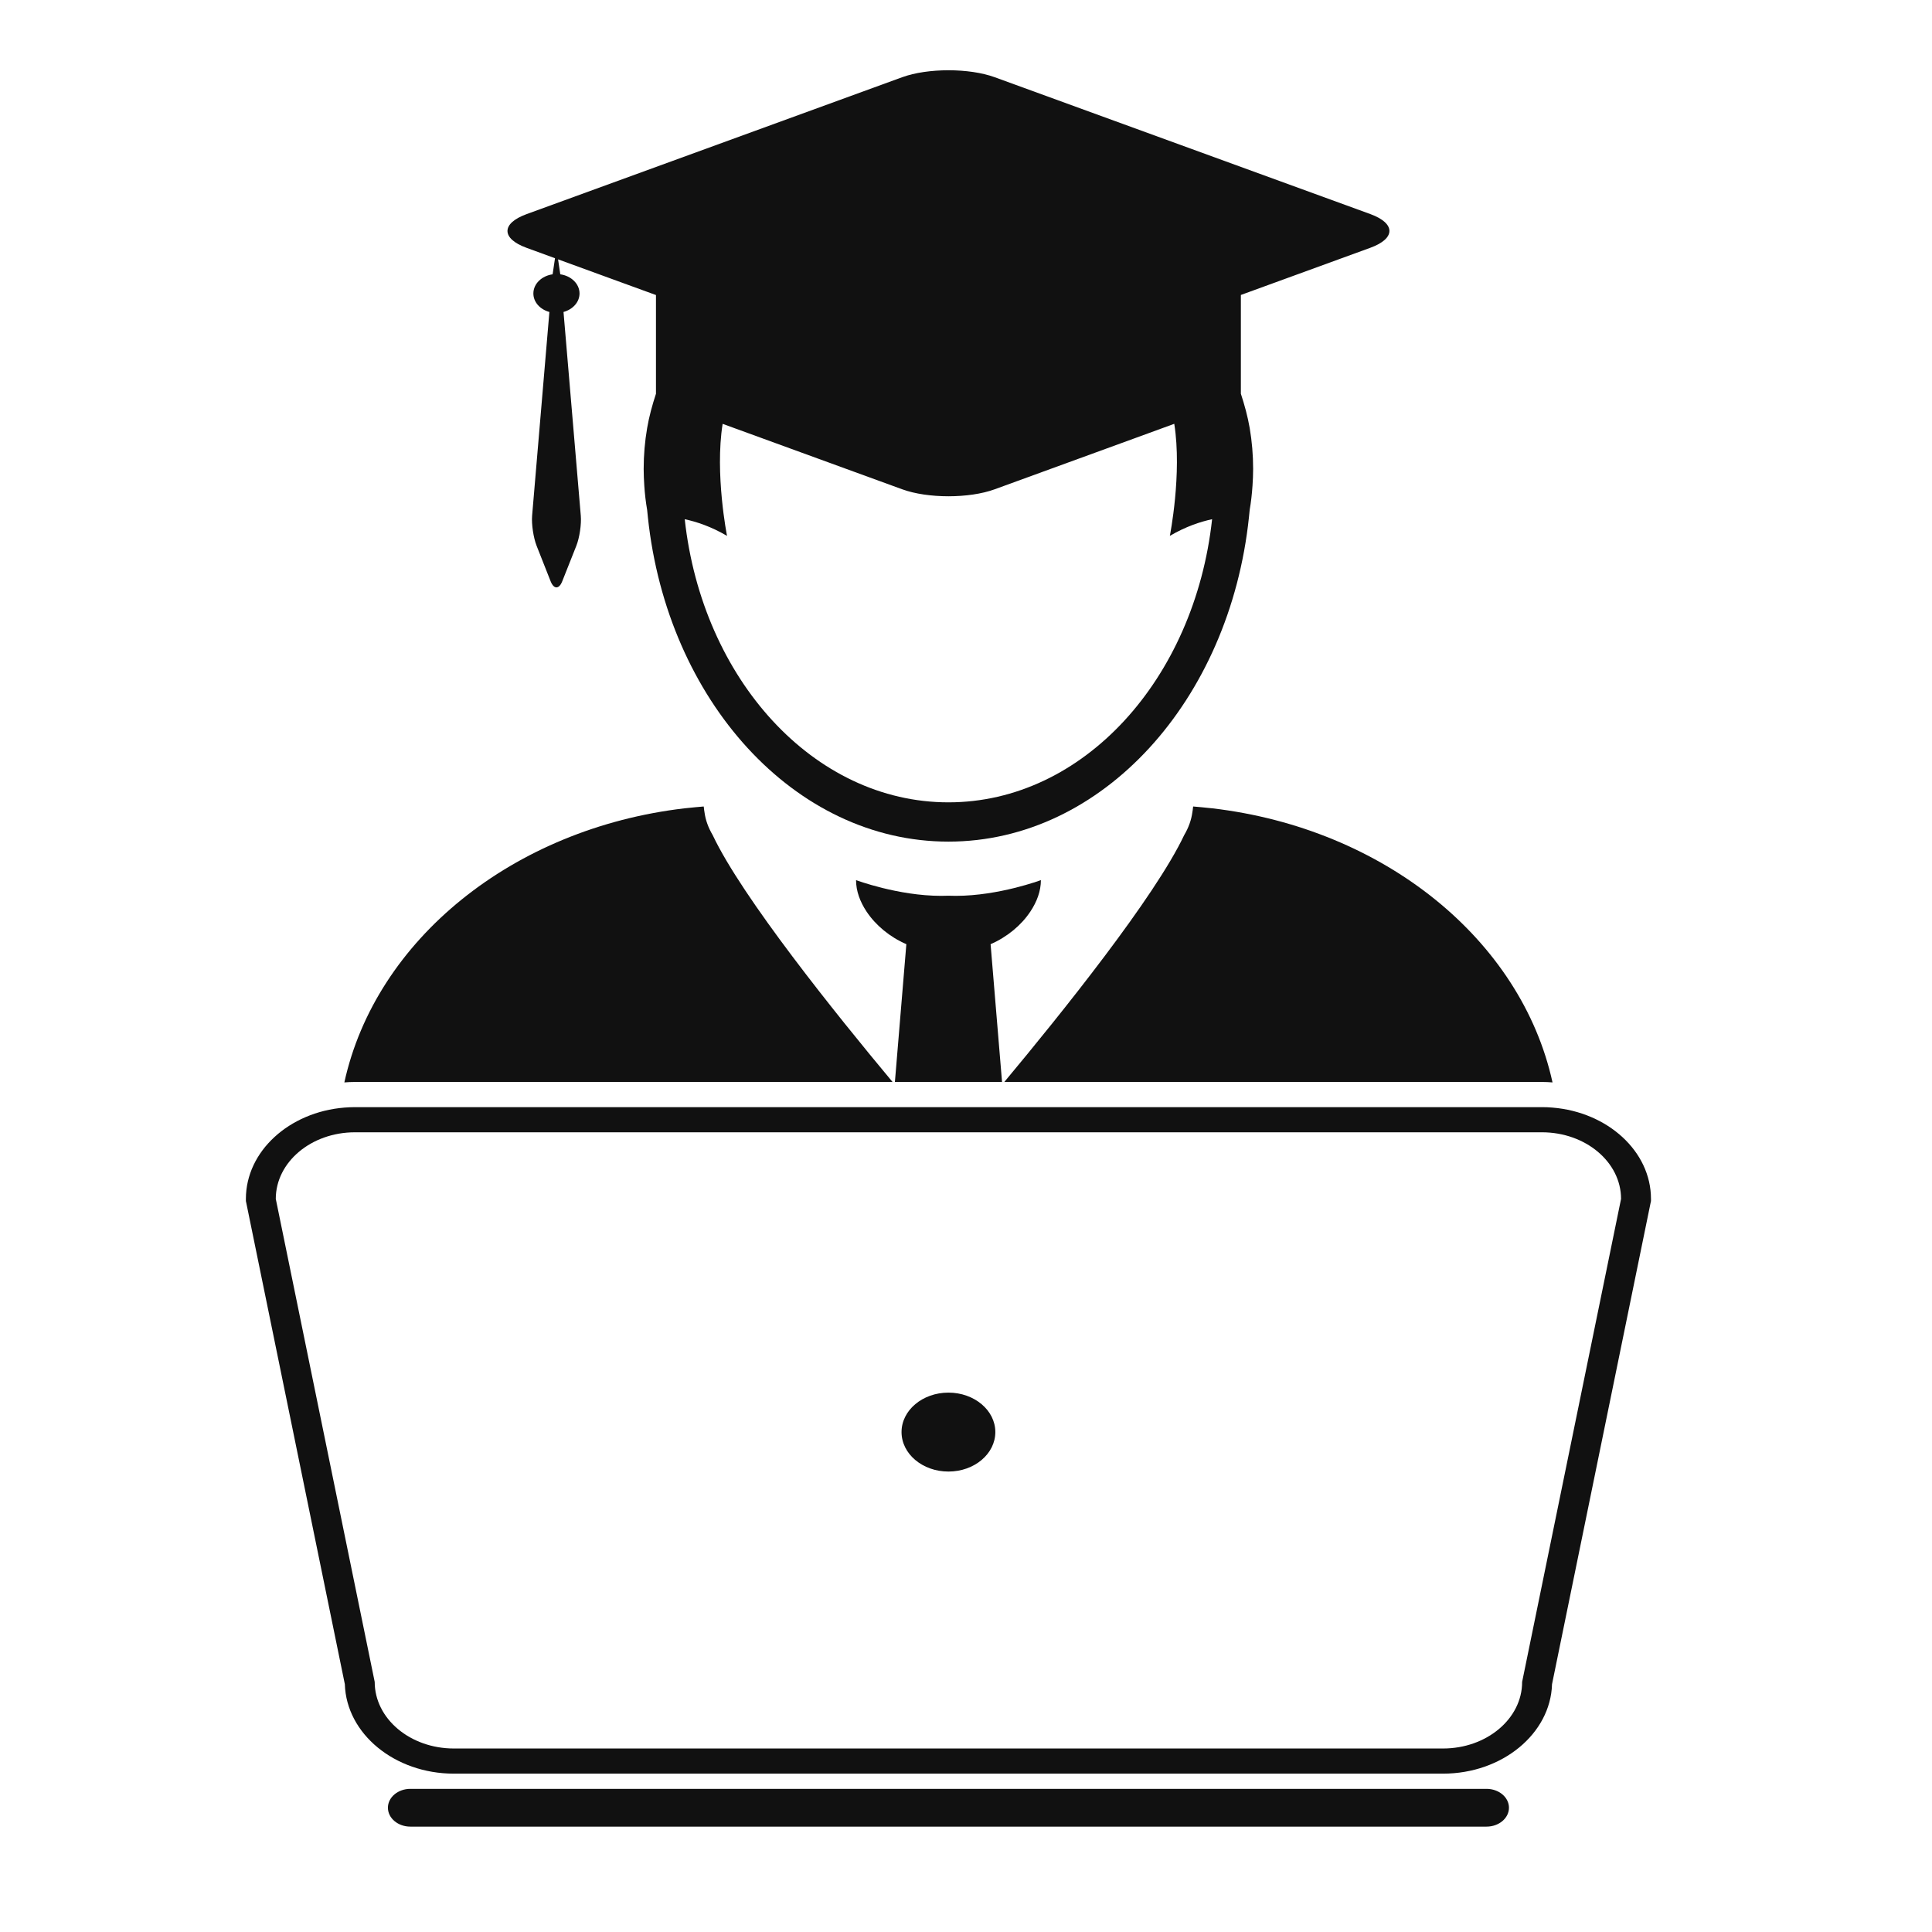
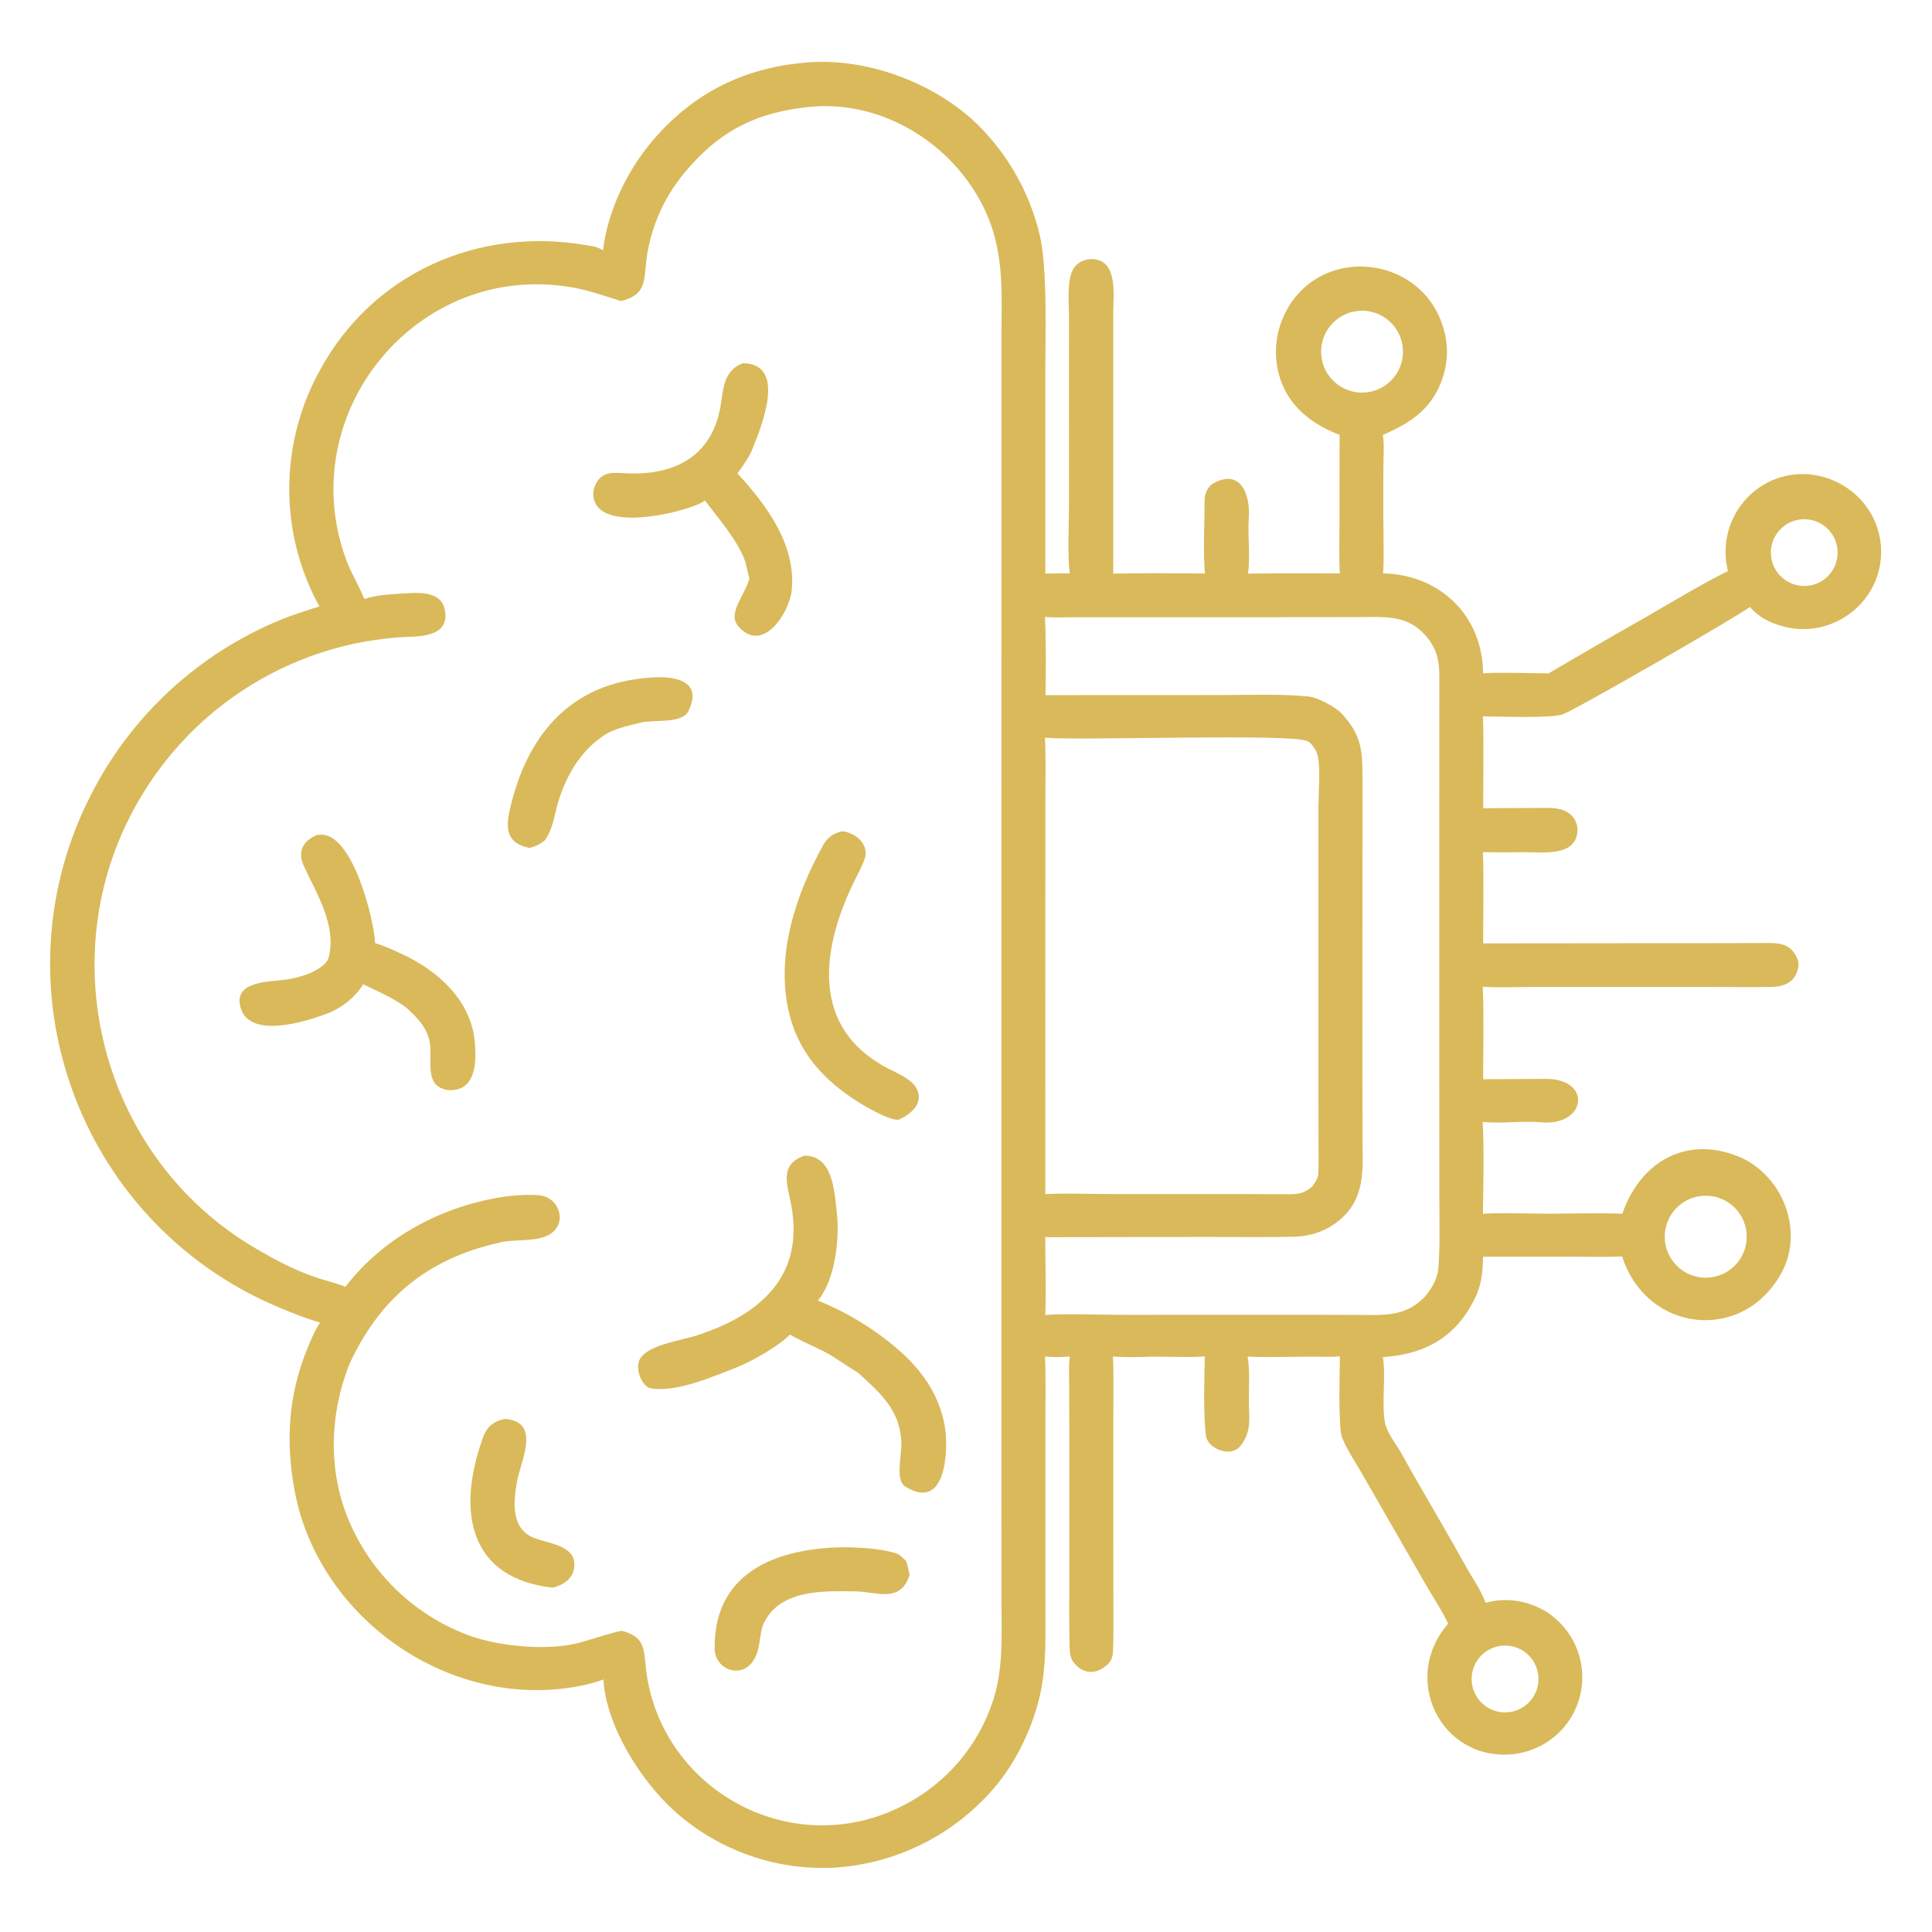
- <svg xmlns="http://www.w3.org/2000/svg" width="55" height="55" viewBox="0 0 55 55" fill="none">
-   <path d="M44.197 30.814C43.306 26.754 39.402 23.584 34.509 23.011C34.49 23.009 34.469 23.008 34.449 23.005C34.288 22.988 34.129 22.972 33.967 22.959C33.967 22.973 33.961 22.986 33.961 23C33.959 23.04 33.951 23.079 33.945 23.119C33.915 23.345 33.835 23.565 33.71 23.776C32.876 25.542 30.204 28.867 28.591 30.801H43.896C43.998 30.801 44.097 30.806 44.197 30.814Z" fill="#111111" />
-   <path d="M28.2 26.879C28.669 26.676 29.073 26.341 29.331 25.952C29.518 25.672 29.632 25.367 29.632 25.055C29.632 25.055 28.433 25.503 27.21 25.503C27.14 25.503 27.071 25.502 27.001 25.499C26.931 25.502 26.861 25.503 26.791 25.503C25.568 25.503 24.37 25.055 24.37 25.055C24.37 25.367 24.484 25.672 24.67 25.952C24.929 26.341 25.332 26.676 25.802 26.879L25.476 30.801H28.526L28.2 26.879Z" fill="#111111" />
-   <path d="M25.409 30.801C23.795 28.867 21.123 25.543 20.29 23.776C20.165 23.565 20.084 23.345 20.055 23.119C20.049 23.079 20.041 23.04 20.039 23C20.038 22.986 20.033 22.973 20.033 22.959C19.87 22.972 19.71 22.988 19.55 23.005C19.53 23.008 19.509 23.009 19.49 23.011C14.598 23.584 10.694 26.754 9.803 30.814C9.902 30.806 10.002 30.801 10.104 30.801H25.409Z" fill="#111111" />
-   <path d="M14.99 7.055L15.8 7.351L15.732 7.809C15.421 7.853 15.184 8.08 15.184 8.354C15.184 8.601 15.375 8.81 15.64 8.881L15.148 14.682C15.128 14.924 15.186 15.31 15.277 15.54L15.675 16.548C15.767 16.779 15.915 16.779 16.006 16.548L16.406 15.54C16.498 15.31 16.555 14.924 16.534 14.682L16.042 8.881C16.306 8.809 16.498 8.601 16.498 8.354C16.498 8.08 16.261 7.853 15.95 7.809L15.887 7.383L17.757 8.065L18.674 8.399V11.21C18.569 11.528 18.48 11.852 18.423 12.185C18.357 12.565 18.324 12.956 18.324 13.351C18.324 13.513 18.332 13.673 18.342 13.831C18.357 14.063 18.384 14.292 18.423 14.518C18.429 14.587 18.436 14.655 18.444 14.724C18.993 19.933 22.614 23.959 27 23.959C31.386 23.959 35.008 19.933 35.555 14.723C35.563 14.654 35.57 14.585 35.576 14.516C35.615 14.29 35.64 14.062 35.656 13.829C35.667 13.671 35.674 13.511 35.674 13.35C35.674 12.955 35.641 12.564 35.576 12.184C35.518 11.85 35.429 11.527 35.325 11.209V8.397L36.242 8.063L39.01 7.054C39.735 6.79 39.735 6.359 39.01 6.094L28.317 2.198C27.593 1.934 26.409 1.934 25.684 2.198L14.99 6.096C14.266 6.36 14.266 6.791 14.99 7.055ZM20.572 12.066L21.703 12.478L25.684 13.929C26.409 14.194 27.593 14.194 28.317 13.929L32.298 12.478L33.429 12.065C33.655 13.489 33.303 15.255 33.303 15.255C33.755 14.99 34.169 14.853 34.506 14.781C34.009 19.333 30.838 22.841 27 22.841C23.162 22.841 19.991 19.333 19.493 14.781C19.83 14.853 20.245 14.99 20.697 15.255C20.697 15.255 20.345 13.489 20.572 12.066Z" fill="#111111" />
-   <path d="M42.319 50.925H11.681C11.329 50.925 11.043 51.166 11.043 51.462C11.043 51.759 11.329 52 11.681 52H42.319C42.671 52 42.957 51.759 42.957 51.462C42.957 51.166 42.671 50.925 42.319 50.925Z" fill="#111111" />
-   <path d="M44.197 31.531C44.098 31.522 43.998 31.518 43.896 31.518H28.591H28.525H25.475H25.41H10.104C10.003 31.518 9.902 31.523 9.803 31.531C8.233 31.658 7 32.775 7 34.13V34.191L7.013 34.252L9.817 47.946C9.859 49.355 11.235 50.492 12.92 50.492H41.08C42.765 50.492 44.141 49.355 44.183 47.946L46.987 34.252L47 34.191V34.13C47 32.776 45.767 31.659 44.197 31.531ZM41.08 49.776H12.92C11.676 49.776 10.667 48.927 10.667 47.88L7.851 34.13C7.851 33.083 8.86 32.234 10.104 32.234H43.896C45.14 32.234 46.148 33.083 46.148 34.13L43.332 47.88C43.333 48.927 42.324 49.776 41.08 49.776Z" fill="#111111" />
-   <path d="M27 41.892C27.737 41.892 28.335 41.389 28.335 40.768C28.335 40.148 27.737 39.645 27 39.645C26.263 39.645 25.665 40.148 25.665 40.768C25.665 41.389 26.263 41.892 27 41.892Z" fill="#111111" />
+ <svg xmlns="http://www.w3.org/2000/svg" width="512" height="512" viewBox="0 0 512 512">
+   <path fill="#D9B95A" d="M213.406 16.602C229.506 15.092 247.994 21.969 259.41 33.34C267.316 41.275 272.885 51.234 275.506 62.125C277.643 70.983 277.013 89.15 277.013 99L277.02 152.01C279.185 151.963 281.35 151.947 283.515 151.96C282.838 147.597 283.293 138.656 283.291 134.005L283.285 102.312L283.288 83.785C283.289 80.147 282.534 72.987 285.081 70.404C286.179 69.283 287.685 68.656 289.254 68.666C296.346 68.679 295.022 78.029 295.022 82.757L295.019 98.52L295.02 152.007C302.933 151.87 311.406 151.91 319.318 151.981C318.796 145.817 319.247 138.703 319.229 132.486C319.225 131.028 320.043 128.994 321.376 128.201C328.743 123.917 331.426 131.064 330.937 137.347C330.586 141.855 331.431 147.529 330.717 152.01C338.794 151.902 346.991 151.966 355.077 151.963C354.813 148.151 354.972 142.619 354.975 138.732L355.004 115.234C348.628 112.843 342.825 108.729 340.012 102.347C337.636 96.837 337.515 90.615 339.674 85.017C347.993 63.836 378.291 66.877 382.976 88.742C383.913 93.117 383.466 97.422 381.797 101.573C378.889 108.807 373.374 112.289 366.483 115.236C366.86 117.828 366.633 120.953 366.61 123.624L366.585 136.022C366.584 138.762 366.841 150.102 366.49 151.957C381.603 152.214 392.95 163.227 393.023 178.452C397.252 178.097 405.835 178.44 410.396 178.463C418.94 173.419 427.528 168.45 436.158 163.556C443.073 159.554 450.825 154.857 457.899 151.345C457.47 149.086 457.255 148.443 457.295 146.021C457.354 140.427 459.669 135.092 463.714 131.227C472.32 123.12 485.441 124.037 493.304 132.632C496.888 136.619 498.754 141.859 498.496 147.214C497.888 160.18 485.21 169.376 472.655 166.028C469.045 165.065 466.264 163.683 463.738 160.853C460.85 163.147 416.8 188.555 413.982 189.362C410.413 190.385 397.42 189.888 392.997 189.839C393.242 197.592 393.053 206.384 393.071 214.221C398.21 214.122 403.362 214.162 408.501 214.111C411.264 214.083 414.207 213.97 416.371 216.008C417.467 217.039 418.132 218.636 418.054 220.13C417.692 227.106 408.918 225.788 404.122 225.844C400.177 225.88 396.703 225.878 392.995 225.839C393.24 233.462 393.051 242.312 393.051 250.009L439.584 249.962C449.319 249.963 459.064 249.971 468.796 249.913C471.016 249.9 473.462 250.147 474.982 251.893C475.88 252.953 476.818 254.613 476.605 256.064C475.999 260.183 473.109 261.457 469.384 261.547C465.127 261.65 461 261.568 456.802 261.565L431.536 261.556L406.362 261.556C402.326 261.559 396.816 261.782 392.943 261.495C393.295 268.893 393.045 278.488 393.052 286.009L409.759 285.916C422.065 285.956 420.396 298.568 408.322 297.419C403.654 296.975 397.786 297.853 392.919 297.301C393.331 303.975 393.071 314.84 393 321.684C395.59 321.393 404.073 321.568 407.179 321.615C414.567 321.726 422.671 321.359 429.936 321.648C434.746 307.636 447.374 300.542 461.595 306.871C472.612 312.034 478.01 326.255 472.214 337.12C462.164 355.963 436.428 353.353 429.881 332.977C426.023 333.162 421.022 333.036 417.094 333.038L393.011 333.049C393.04 337.345 392.461 341.332 390.318 345.13C385.288 354.716 377.067 359.001 366.473 359.646C367.359 365.015 366.018 372.107 367.107 377.409C367.98 380.362 370.053 382.766 371.528 385.421C376.97 395.216 382.764 404.82 388.191 414.622C390.056 417.992 392.334 421.128 393.718 424.75C394.715 424.488 395.729 424.292 396.752 424.163C401.922 423.552 407.563 425.158 411.617 428.44C415.925 431.905 418.664 436.953 419.221 442.454C419.751 447.817 418.155 453.174 414.778 457.374C411.283 461.657 406.223 464.367 400.721 464.904C381.816 466.605 371.109 444.861 383.764 430.293C382.958 428.18 379.132 422.205 377.806 419.873L360.771 390.223C359.365 387.766 355.556 382.047 355.313 379.52C354.731 373.467 355.021 365.581 355.083 359.451C353.707 359.566 352.264 359.595 350.882 359.563C344.177 359.403 337.298 359.838 330.615 359.511C331.393 363.751 330.795 369.04 331.004 373.456C331.181 377.205 331.198 379.929 328.805 383.087C326.197 386.528 319.929 383.828 319.567 380.396C318.864 373.734 319.152 366.278 319.285 359.484C313.993 359.81 308.353 359.384 303.021 359.593C300.443 359.693 297.495 359.668 294.942 359.493C295.17 364.658 295.039 370.638 295.039 375.857L295.037 404.534L295.056 425.753C295.06 429.689 295.127 433.723 294.946 437.647C294.888 439.318 294.34 440.477 293.034 441.521C290.052 443.905 286.815 443.535 284.482 440.493C283.585 439.324 283.484 437.774 283.448 436.331C283.302 430.491 283.372 424.627 283.373 418.783L283.377 386.472L283.355 369.052C283.346 366.66 283.155 361.612 283.512 359.475C281.044 359.706 279.384 359.689 276.937 359.496C277.179 364.875 277.043 371.086 277.041 376.52L277.044 404.401L277.047 426.031C277.047 433.575 277.319 441.169 275.745 448.587C273.845 457.541 269.229 467.263 263.142 474.184C252.502 486.426 237.405 493.901 221.218 494.942C205.662 495.777 190.41 490.405 178.81 480.007C169.832 471.959 160.56 457.282 159.921 445.074C158.153 445.722 156.341 446.241 154.499 446.629C120.098 453.872 84.509 429.402 78.091 395.123C75.675 382.216 76.366 370.007 81.307 357.733C82.237 355.423 83.453 352.531 84.827 350.508C79.612 348.979 72.284 345.926 67.385 343.465C44.093 331.681 26.432 311.13 18.285 286.33C9.984 261.38 12.062 234.141 24.05 210.738C34.777 189.589 52.781 173.026 74.748 164.097C77.619 162.915 81.647 161.682 84.668 160.693C82.528 157.034 80.601 152.226 79.376 148.174C74.37 131.42 76.329 113.355 84.81 98.063C98.789 72.355 126.77 60.045 155.298 64.965C157.349 65.318 157.865 65.253 159.808 66.31C160.979 56.142 166.097 45.436 172.647 37.636C183.385 24.848 196.824 18.021 213.406 16.602ZM92.567 361.558C87.299 374.922 86.866 390.084 92.621 403.368C98.52 417.063 109.69 427.802 123.607 433.157C131.432 436.239 144.588 437.525 152.801 435.513C156.606 434.581 161.318 432.838 164.797 432.163C170.182 433.657 170.605 436.016 171.076 441.149C174.055 473.648 209.278 493.819 239.234 478.54C250.697 472.772 259.353 462.631 263.251 450.406C265.936 442.041 265.415 433.13 265.408 424.419L265.39 404.077L265.386 358.17L265.389 208.194L265.392 119.025L265.399 90.077C265.404 77.034 266.41 65.793 260.056 53.747C251.417 37.371 233.13 26.397 214.389 28.349C200.216 29.767 190.278 34.923 181.216 46.01C175.961 52.376 172.558 60.064 171.38 68.235C170.58 74.141 171.573 78.028 164.6 79.786C160.325 78.462 155.91 76.891 151.473 76.133C110.555 69.141 77.517 109.515 91.714 148.285C93.054 151.943 95.142 155.201 96.538 158.726C100.173 157.533 104.664 157.427 108.392 157.196C111.887 156.979 116.828 157.093 117.799 161.257C119.703 169.424 110.107 168.572 105.512 168.908C101.917 169.194 98.341 169.687 94.802 170.387C70.917 175.246 50.162 189.895 37.583 210.774C12.499 252.053 26.33 306.716 67.905 330.932C72.901 333.842 77.887 336.517 83.371 338.404C85.734 339.249 89.462 340.114 91.54 341.03C101.743 327.729 117.355 319.536 133.753 317.12C136.461 316.721 141.905 316.366 144.104 316.999C148.042 318.133 149.871 323.222 146.791 326.262C143.438 329.573 136.262 328.101 131.904 329.411C112.931 333.763 100.513 344.319 92.567 361.558ZM277.023 316.478C281.077 316.139 289.425 316.44 293.874 316.441L328.764 316.439C332.787 316.441 336.818 316.48 340.841 316.491C343.9 316.5 345.256 316.475 347.701 314.49C348.493 313.356 349.303 312.418 349.366 311.052C349.476 308.648 349.432 306.163 349.426 303.758L349.402 289.603L349.401 243.574L349.406 213.791C349.416 210.035 349.934 203.991 349.276 200.521C349.01 199.122 347.841 197.141 346.564 196.443C342.603 194.277 286.376 196.329 276.908 195.501C277.205 200.316 277.037 206.511 277.036 211.411L277.032 238.854L277.023 316.478ZM477.396 137.631C472.533 138.045 468.925 142.318 469.33 147.181C469.735 152.044 474.001 155.661 478.865 155.264C483.741 154.867 487.37 150.587 486.963 145.712C486.557 140.836 482.271 137.216 477.396 137.631ZM452.102 316.875C446.071 316.839 441.165 321.721 441.171 327.752C441.178 333.782 446.094 338.654 452.125 338.605C458.096 338.557 462.909 333.7 462.903 327.729C462.896 321.758 458.073 316.91 452.102 316.875ZM277.058 184.221L323.386 184.202C330.788 184.195 339.503 183.843 346.789 184.584C349.175 184.826 353.836 187.289 355.506 189.074C360.51 194.421 361.042 198.337 361.074 205.214L361.063 279.696L361.074 300.975C361.075 308.788 362.102 316.594 355.895 322.521C352.325 325.931 347.905 327.602 342.985 327.734C335.56 327.933 328.104 327.814 320.674 327.8L277.817 327.873C277.533 327.871 277.272 327.85 276.989 327.83C277.043 334.382 277.225 342.004 277.023 348.477C281.708 348.077 291.92 348.451 297.125 348.442L346.837 348.433L359.898 348.462C366.259 348.489 372.087 349.04 377.068 344.171C379.102 342.183 380.788 339.222 381.171 336.364C381.65 330.346 381.454 323.659 381.442 317.594L381.421 282.482L381.423 212.801C381.421 201.57 381.441 190.339 381.439 179.108C381.438 174.316 380.364 170.899 376.908 167.503C372.239 162.914 366.349 163.52 360.317 163.531L347.357 163.559L299.876 163.565L284.999 163.569C282.493 163.573 279.346 163.711 276.908 163.5C277.236 168.696 277.169 178.813 277.058 184.221ZM397.089 436.266C393.961 436.904 391.418 439.176 390.433 442.213C389.448 445.25 390.174 448.582 392.333 450.935C394.491 453.287 397.748 454.296 400.859 453.576C405.581 452.483 408.548 447.797 407.516 443.061C406.485 438.324 401.839 435.296 397.089 436.266ZM360.219 82.371C354.205 82.781 349.679 88.015 350.139 94.025C350.599 100.035 355.869 104.518 361.876 104.009C367.812 103.505 372.232 98.309 371.777 92.368C371.323 86.427 366.163 81.965 360.219 82.371Z" />
+   <path fill="#D9B95A" d="M213.176 306.267C220.73 306.227 221.118 315.655 221.745 321.156C222.547 328.192 221.414 339.022 216.744 344.66C223.027 347.195 228.944 350.556 234.34 354.654C242.258 360.652 248.851 367.934 250.478 378.63C251.303 384.055 250.82 400.92 239.826 393.878C237.172 392.178 239.047 385.404 238.87 382.086C238.408 373.475 233.256 369.19 227.37 363.75C224.54 362.156 221.42 359.734 218.43 358.191C215.299 356.576 212.39 355.447 209.319 353.667C206.478 356.652 199.861 360.439 195.469 362.273C188.99 364.757 179.505 369.047 172.541 367.932C170.059 367.534 168.199 362.604 169.577 360.163C171.741 356.327 180.593 355.26 184.716 353.883C201.371 348.479 213.294 338.24 209.665 319.262C208.64 313.904 206.441 308.599 213.176 306.267Z" />
+   <path fill="#D9B95A" d="M84.01 221.297C84.281 221.257 84.553 221.227 84.827 221.209C93.383 220.563 99.117 243.516 99.416 249.947C101.903 250.662 104.133 251.726 106.488 252.81C116.042 257.208 124.957 265.177 125.83 276.286C126.098 279.693 126.28 284.215 123.974 286.989C122.02 289.341 117.873 289.569 115.629 287.515C113.556 285.558 114.132 281.131 114.089 278.451C114.012 273.707 111.865 271.009 108.569 267.839C105.776 265.132 99.699 262.527 96.261 260.846C94.134 264.271 90.631 267.084 86.969 268.496C81.355 270.66 66.228 275.516 63.765 267.068C61.673 259.896 71.543 260.199 75.765 259.611C77.672 259.338 79.545 258.868 81.355 258.208C83.325 257.481 86.495 255.84 87.077 253.8C89.342 245.34 83.893 236.852 80.51 229.465C78.764 225.651 80.276 222.804 84.01 221.297Z" />
+   <path fill="#D9B95A" d="M196.819 96.261C208.773 96.311 201.7 113.275 199.309 119.208C198.516 121.173 196.658 123.76 195.426 125.475C203.002 133.624 211.147 144.513 209.79 156.606C209.131 162.479 201.979 173.598 195.537 165.803C192.79 162.478 197.484 157.586 198.594 153.327L197.572 149.053C195.827 143.601 190.229 137.163 186.822 132.66C186.342 132.989 185.833 133.275 185.302 133.514C179.634 136.102 160.738 140.494 157.641 133.061C157.065 131.653 157.088 130.071 157.705 128.68C159.517 124.529 162.858 125.329 166.38 125.451C179.351 125.902 188.958 120.601 191.044 107.072C191.75 102.494 191.946 98.2 196.819 96.261Z" />
+   <path fill="#D9B95A" d="M223.258 220.283C226.617 220.699 230.162 223.529 229.256 227.232C228.63 229.236 227.381 231.53 226.45 233.42C218.201 250.166 214.555 270.691 233.124 281.896C235.967 283.854 241.316 285.329 242.942 288.54C244.95 292.503 241.148 295.443 238.093 296.75C235.535 296.86 229.559 293.393 227.39 292.019C218.074 286.102 211.298 278.708 208.905 267.52C205.734 252.688 210.894 237.104 218.062 224.113C219.267 221.929 220.866 220.782 223.258 220.283Z" />
+   <path fill="#D9B95A" d="M172.036 179.606C176.982 179.126 186.767 179.489 182.466 188.389C180.759 191.921 173.383 190.609 169.873 191.493C166.486 192.346 162.493 193.031 159.459 195.305C153.651 199.37 150.081 205.611 148.01 212.24C146.854 215.938 146.655 219.464 144.436 222.655C142.926 223.838 142.233 224.159 140.401 224.709C133.227 223.392 134.146 218.196 135.561 212.667C140.401 193.755 151.986 181.011 172.036 179.606Z" />
+   <path fill="#D9B95A" d="M217.766 410.352C223.098 409.699 232.624 410.016 237.756 411.738C238.248 411.904 239.636 413.195 240.091 413.615C240.581 414.972 240.77 416.016 241.059 417.413C240.919 417.807 240.765 418.195 240.599 418.577C237.938 424.635 231.953 421.809 226.943 421.736C218.126 421.607 206.415 421.101 202.217 430.593C201.146 433.619 201.503 437.083 199.862 439.706C196.782 445.21 189.453 442.55 189.39 436.95C189.183 418.69 202.505 411.847 217.766 410.352Z" />
+   <path fill="#D9B95A" d="M133.697 376.038C143.521 376.628 138.038 387.119 137.058 392.383C136.145 397.281 135.325 404.242 140.46 407.061C143.855 408.925 150.721 408.977 152.067 413.283C152.946 417.521 149.906 419.955 146.424 420.751C124.94 418.293 121.37 401.681 127.125 383.557C128.438 379.424 129.15 377.108 133.697 376.038Z" />
</svg>
